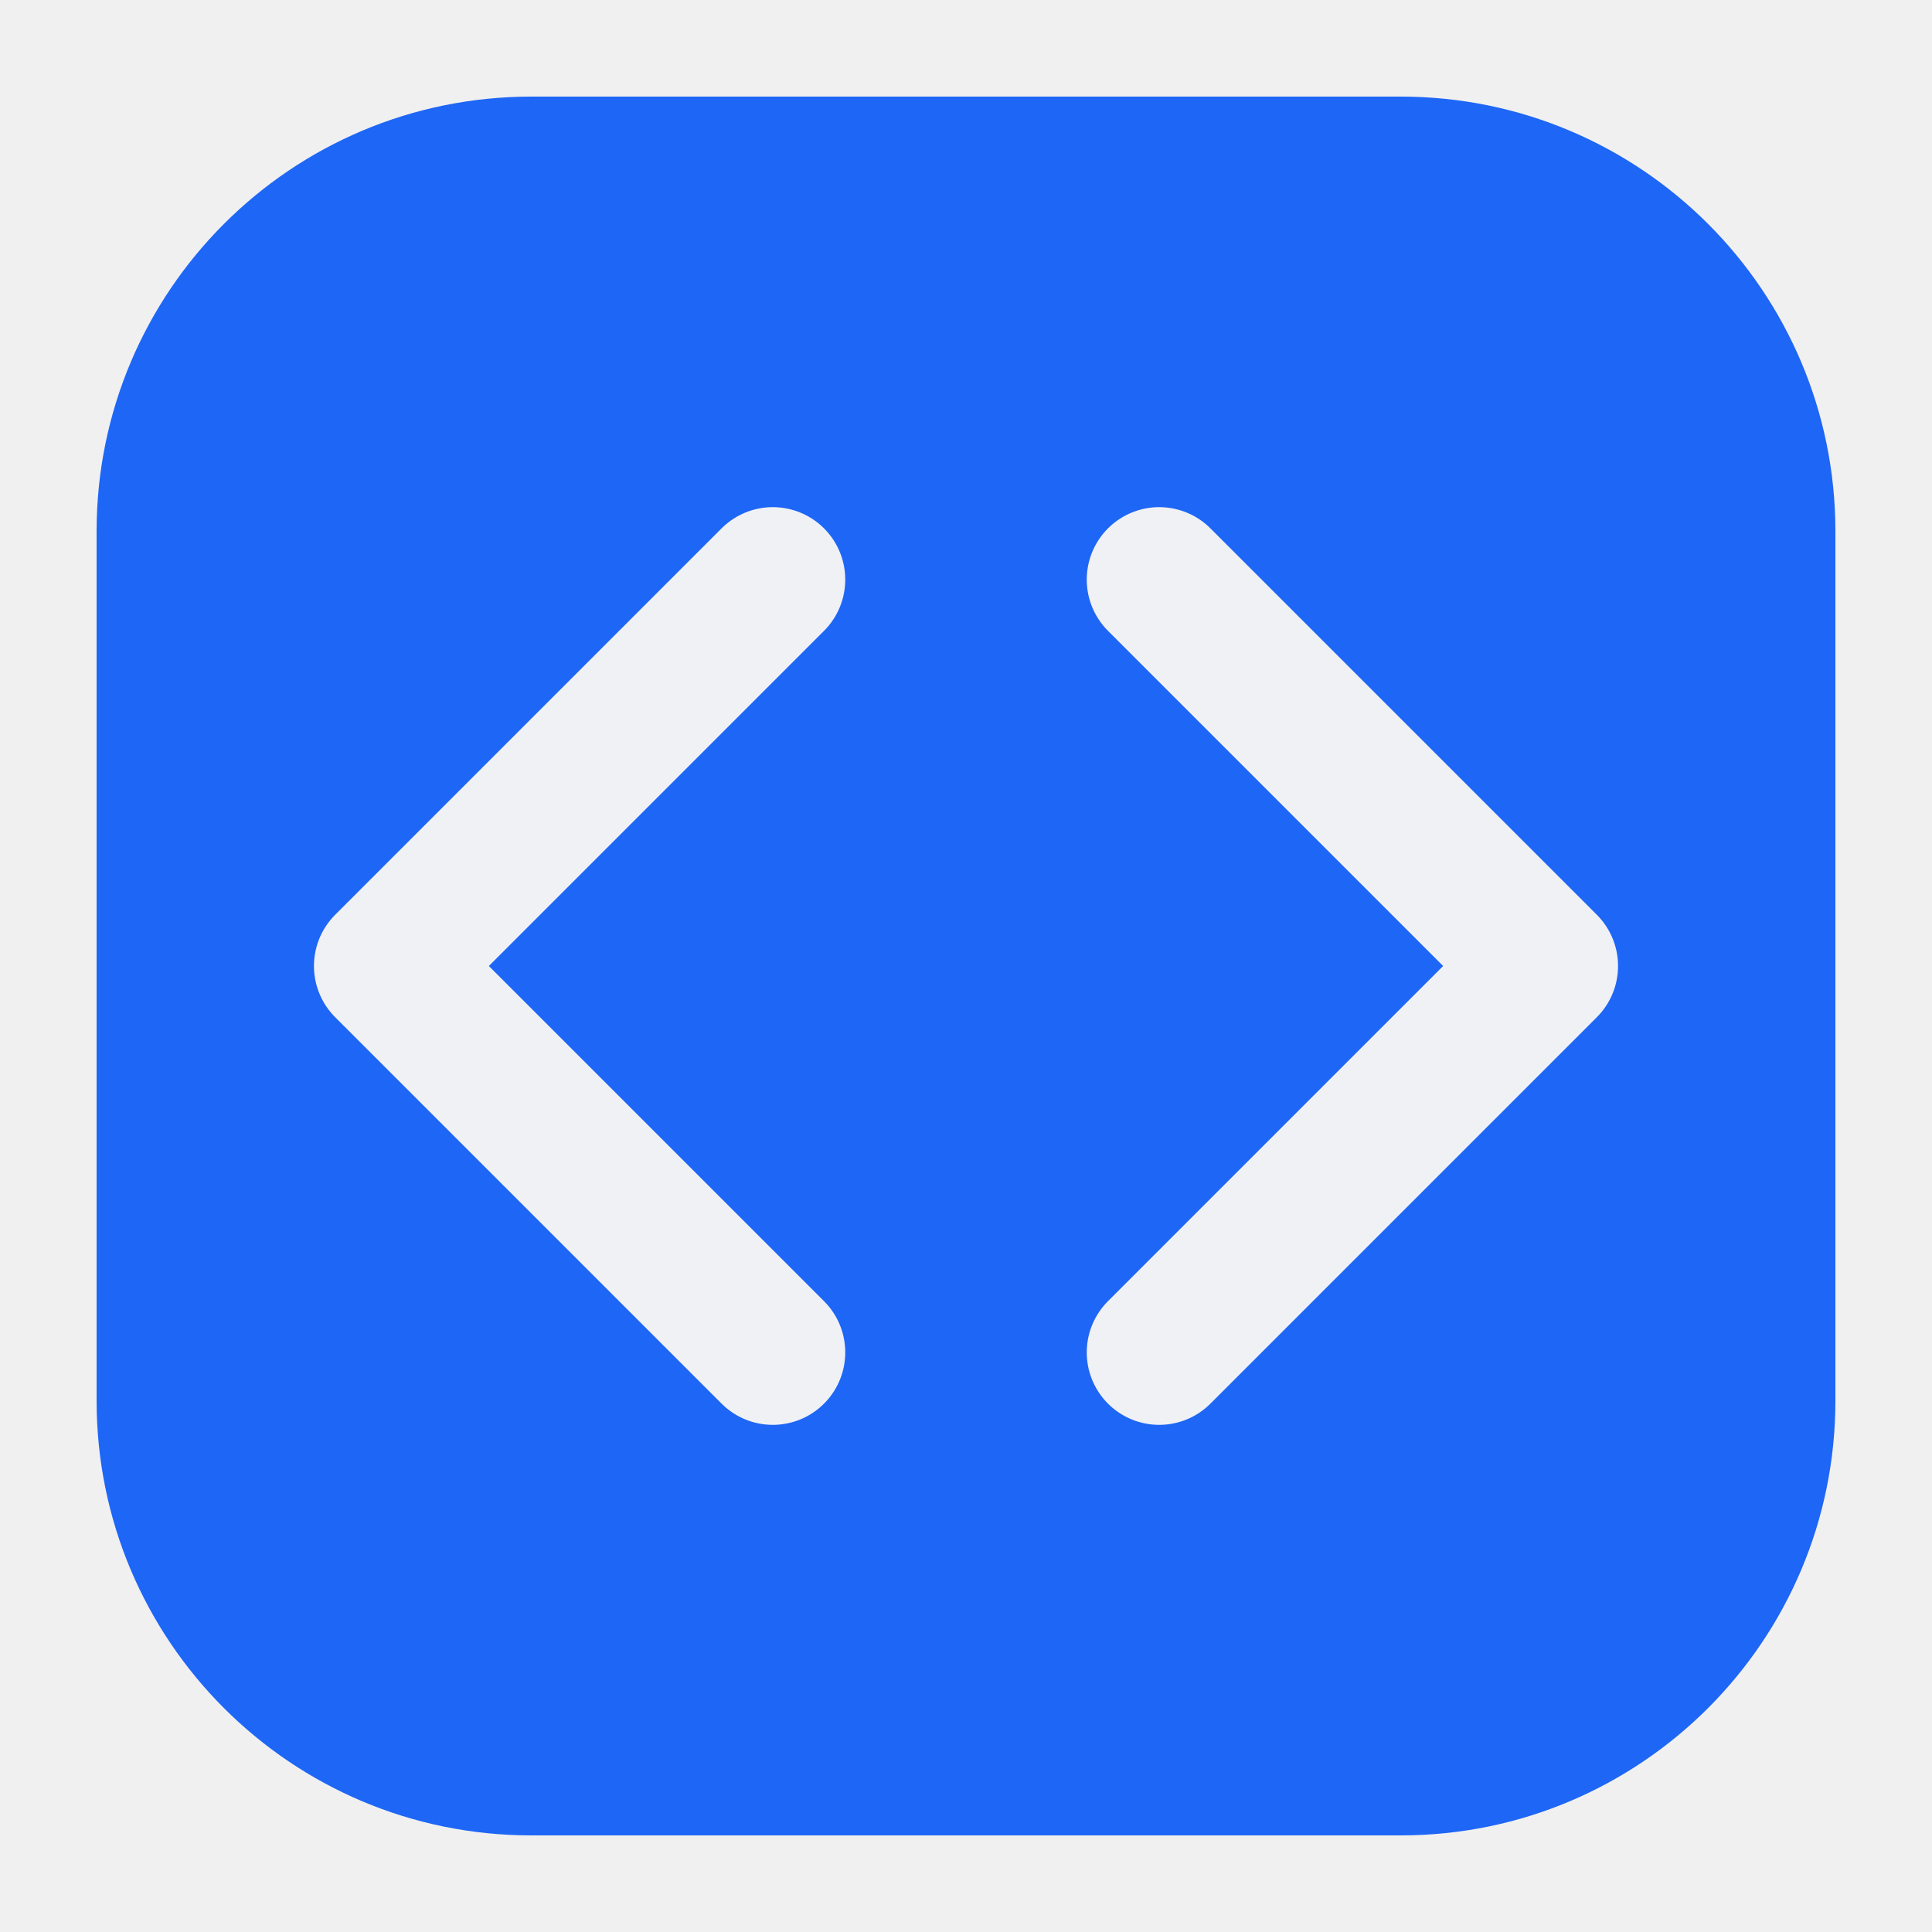
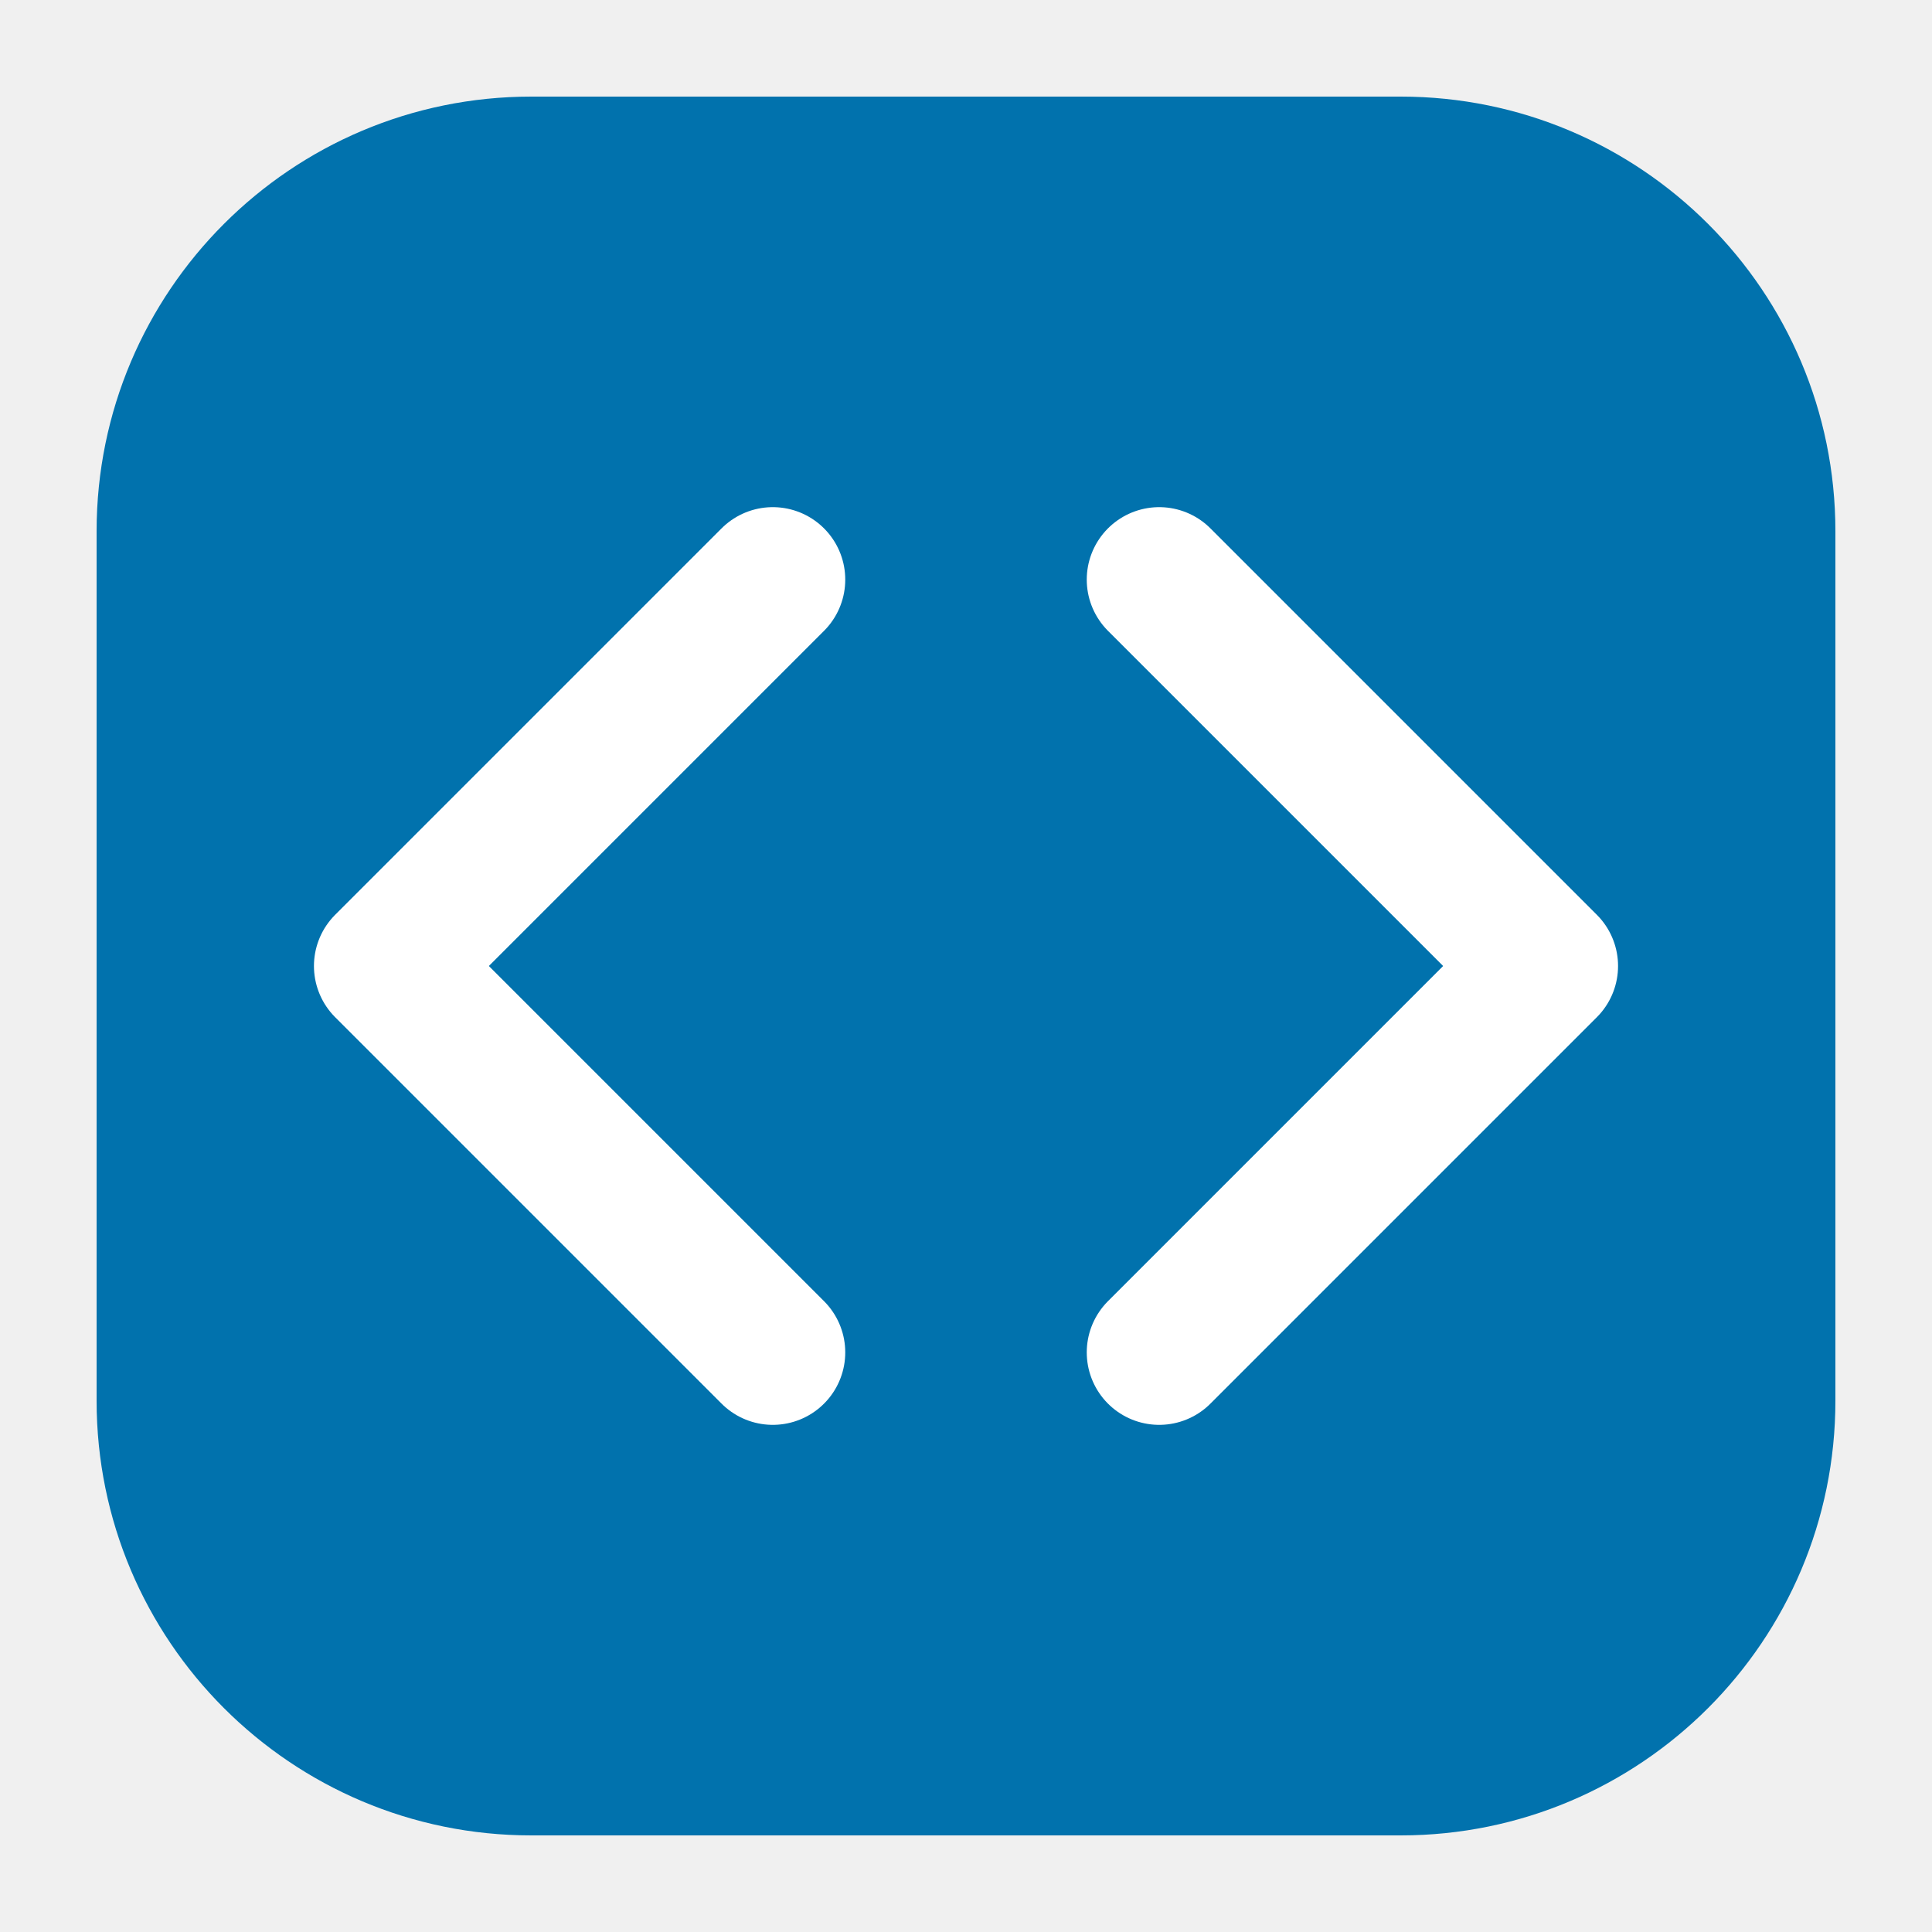
<svg xmlns="http://www.w3.org/2000/svg" viewBox="0 0 40 40">
-   <rect x="2" y="2" width="36" height="36" rx="9" fill="#1e66f5" />
-   <path d="m16 12-8 8 8 8m8-16 8 8-8 8" fill="none" stroke="#eff1f5" stroke-width="3" stroke-linecap="round" stroke-linejoin="round" />
+   <rect x="2" y="2" width="36" height="36" rx="9" fill="#0172ad" />
+   <path d="m16 12-8 8 8 8m8-16 8 8-8 8" fill="none" stroke="#fff" stroke-width="3" stroke-linecap="round" stroke-linejoin="round" />
</svg>
